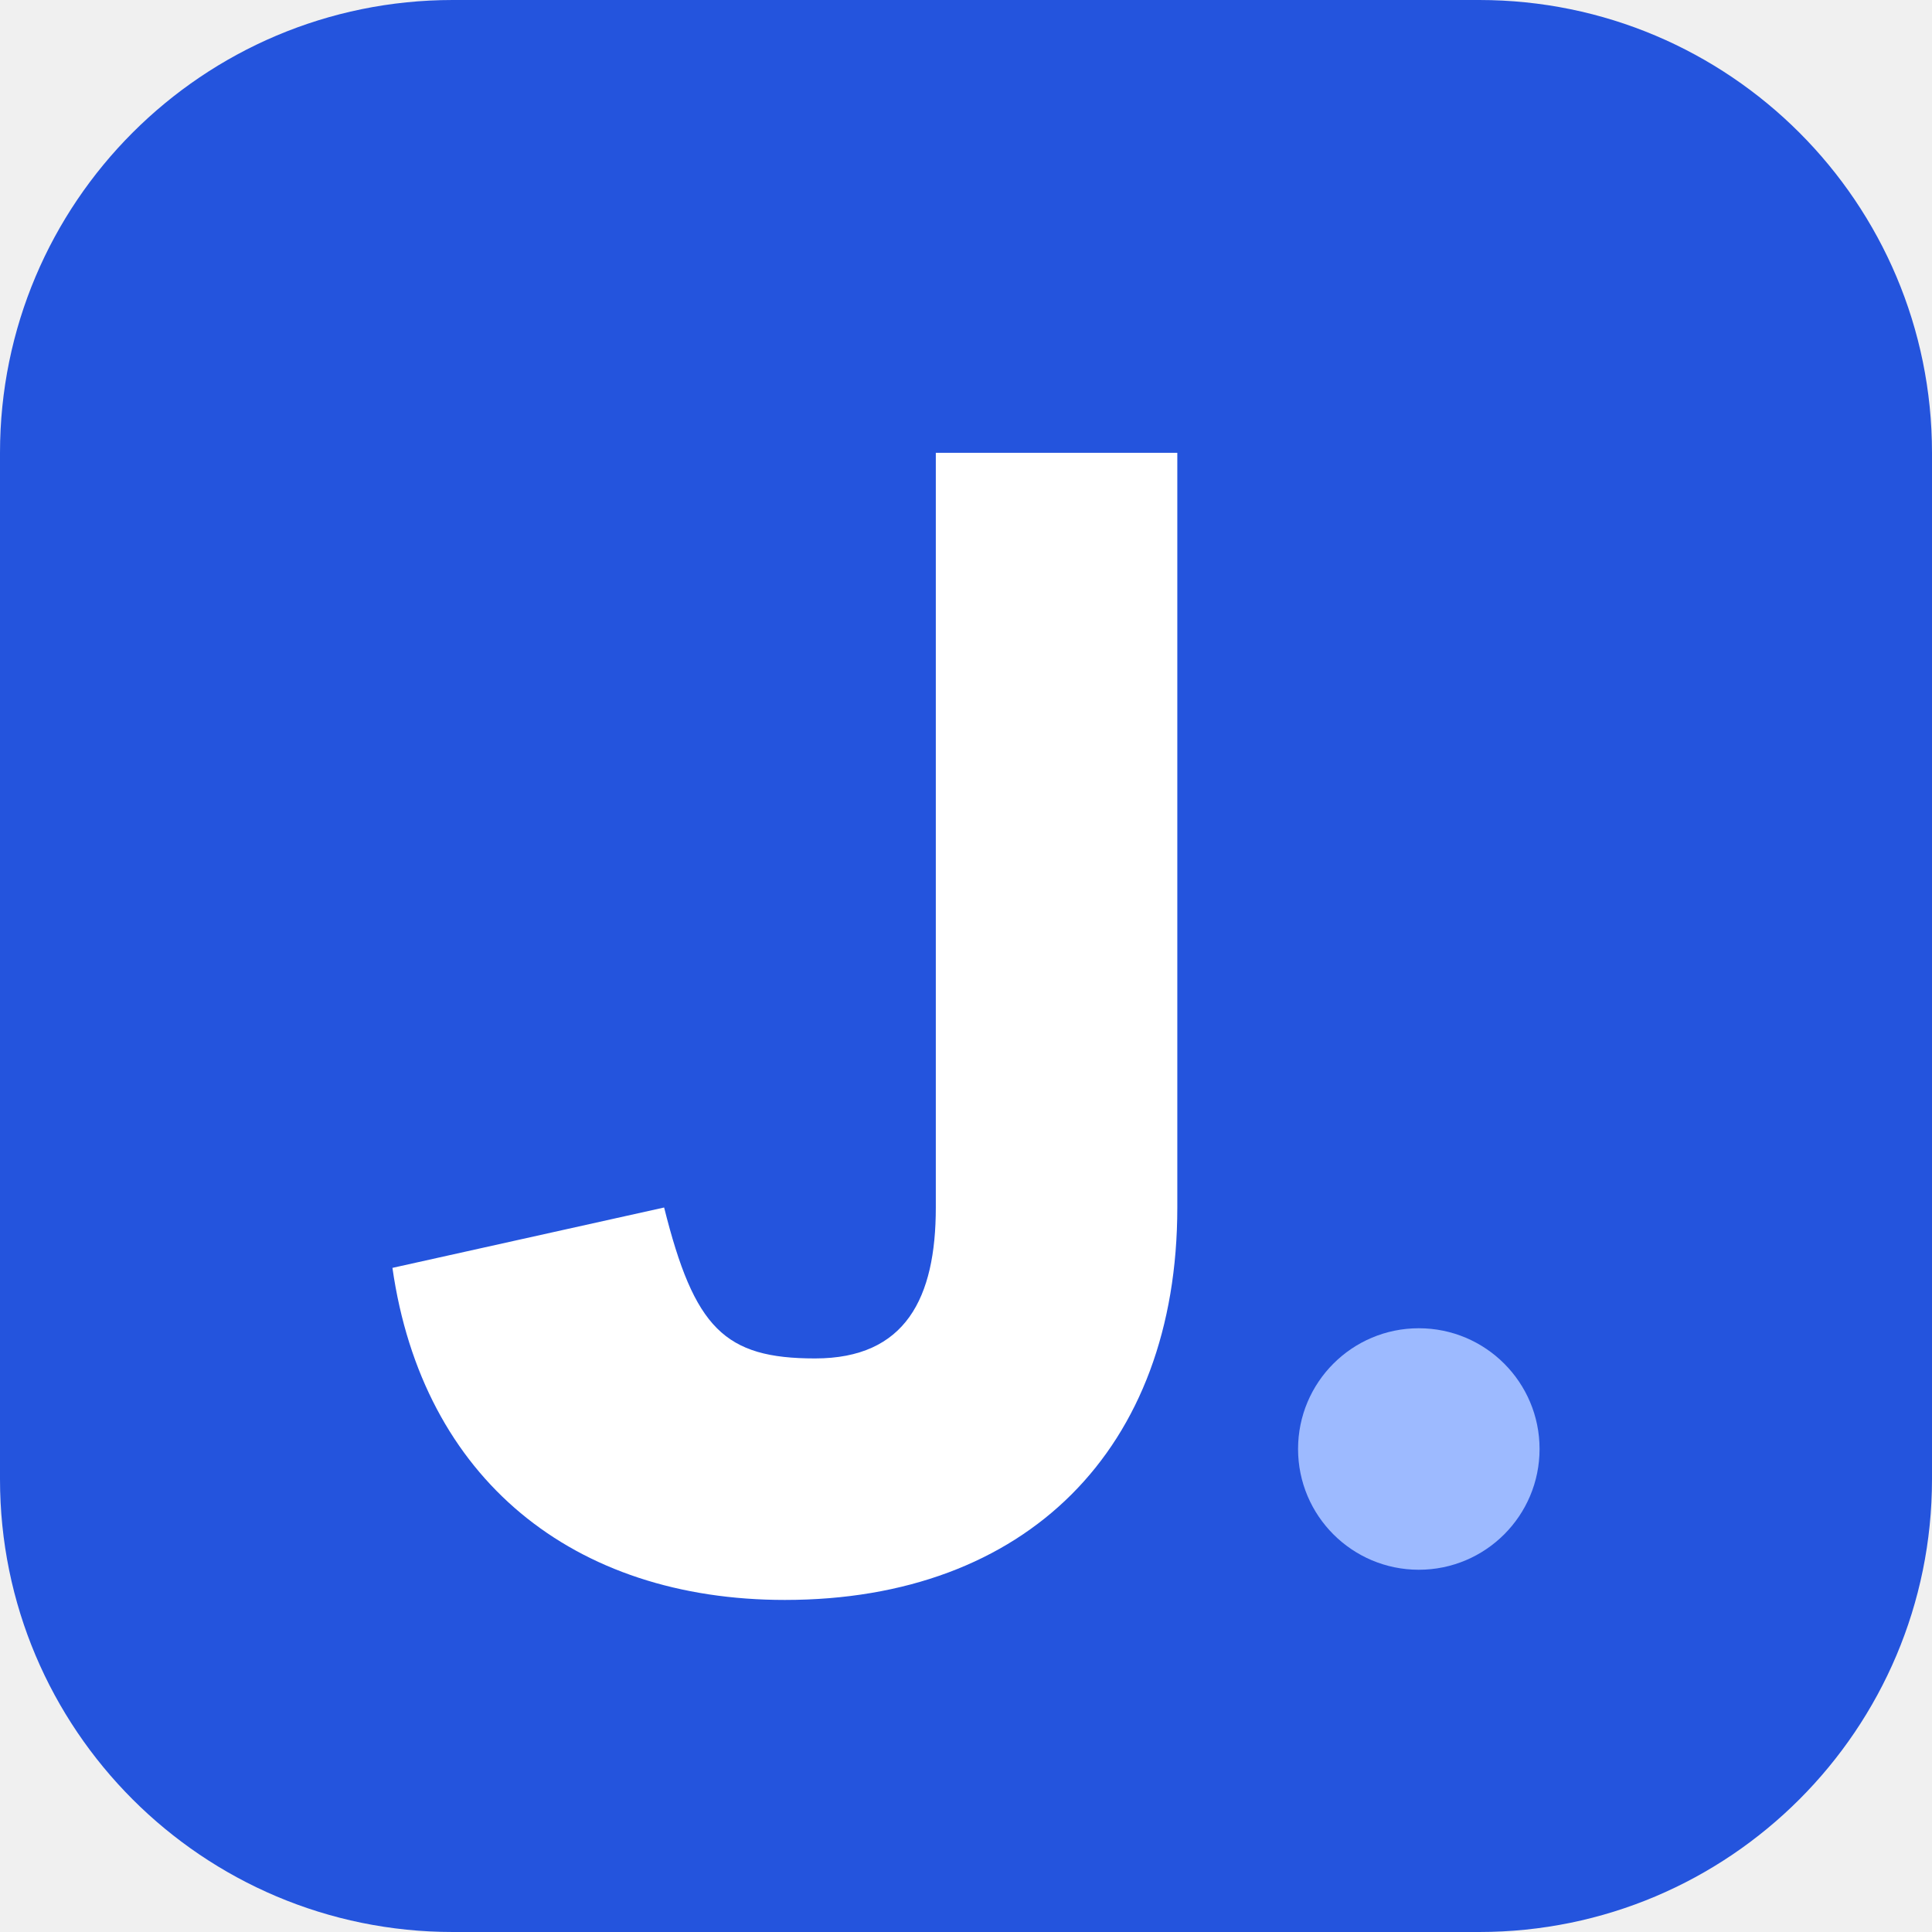
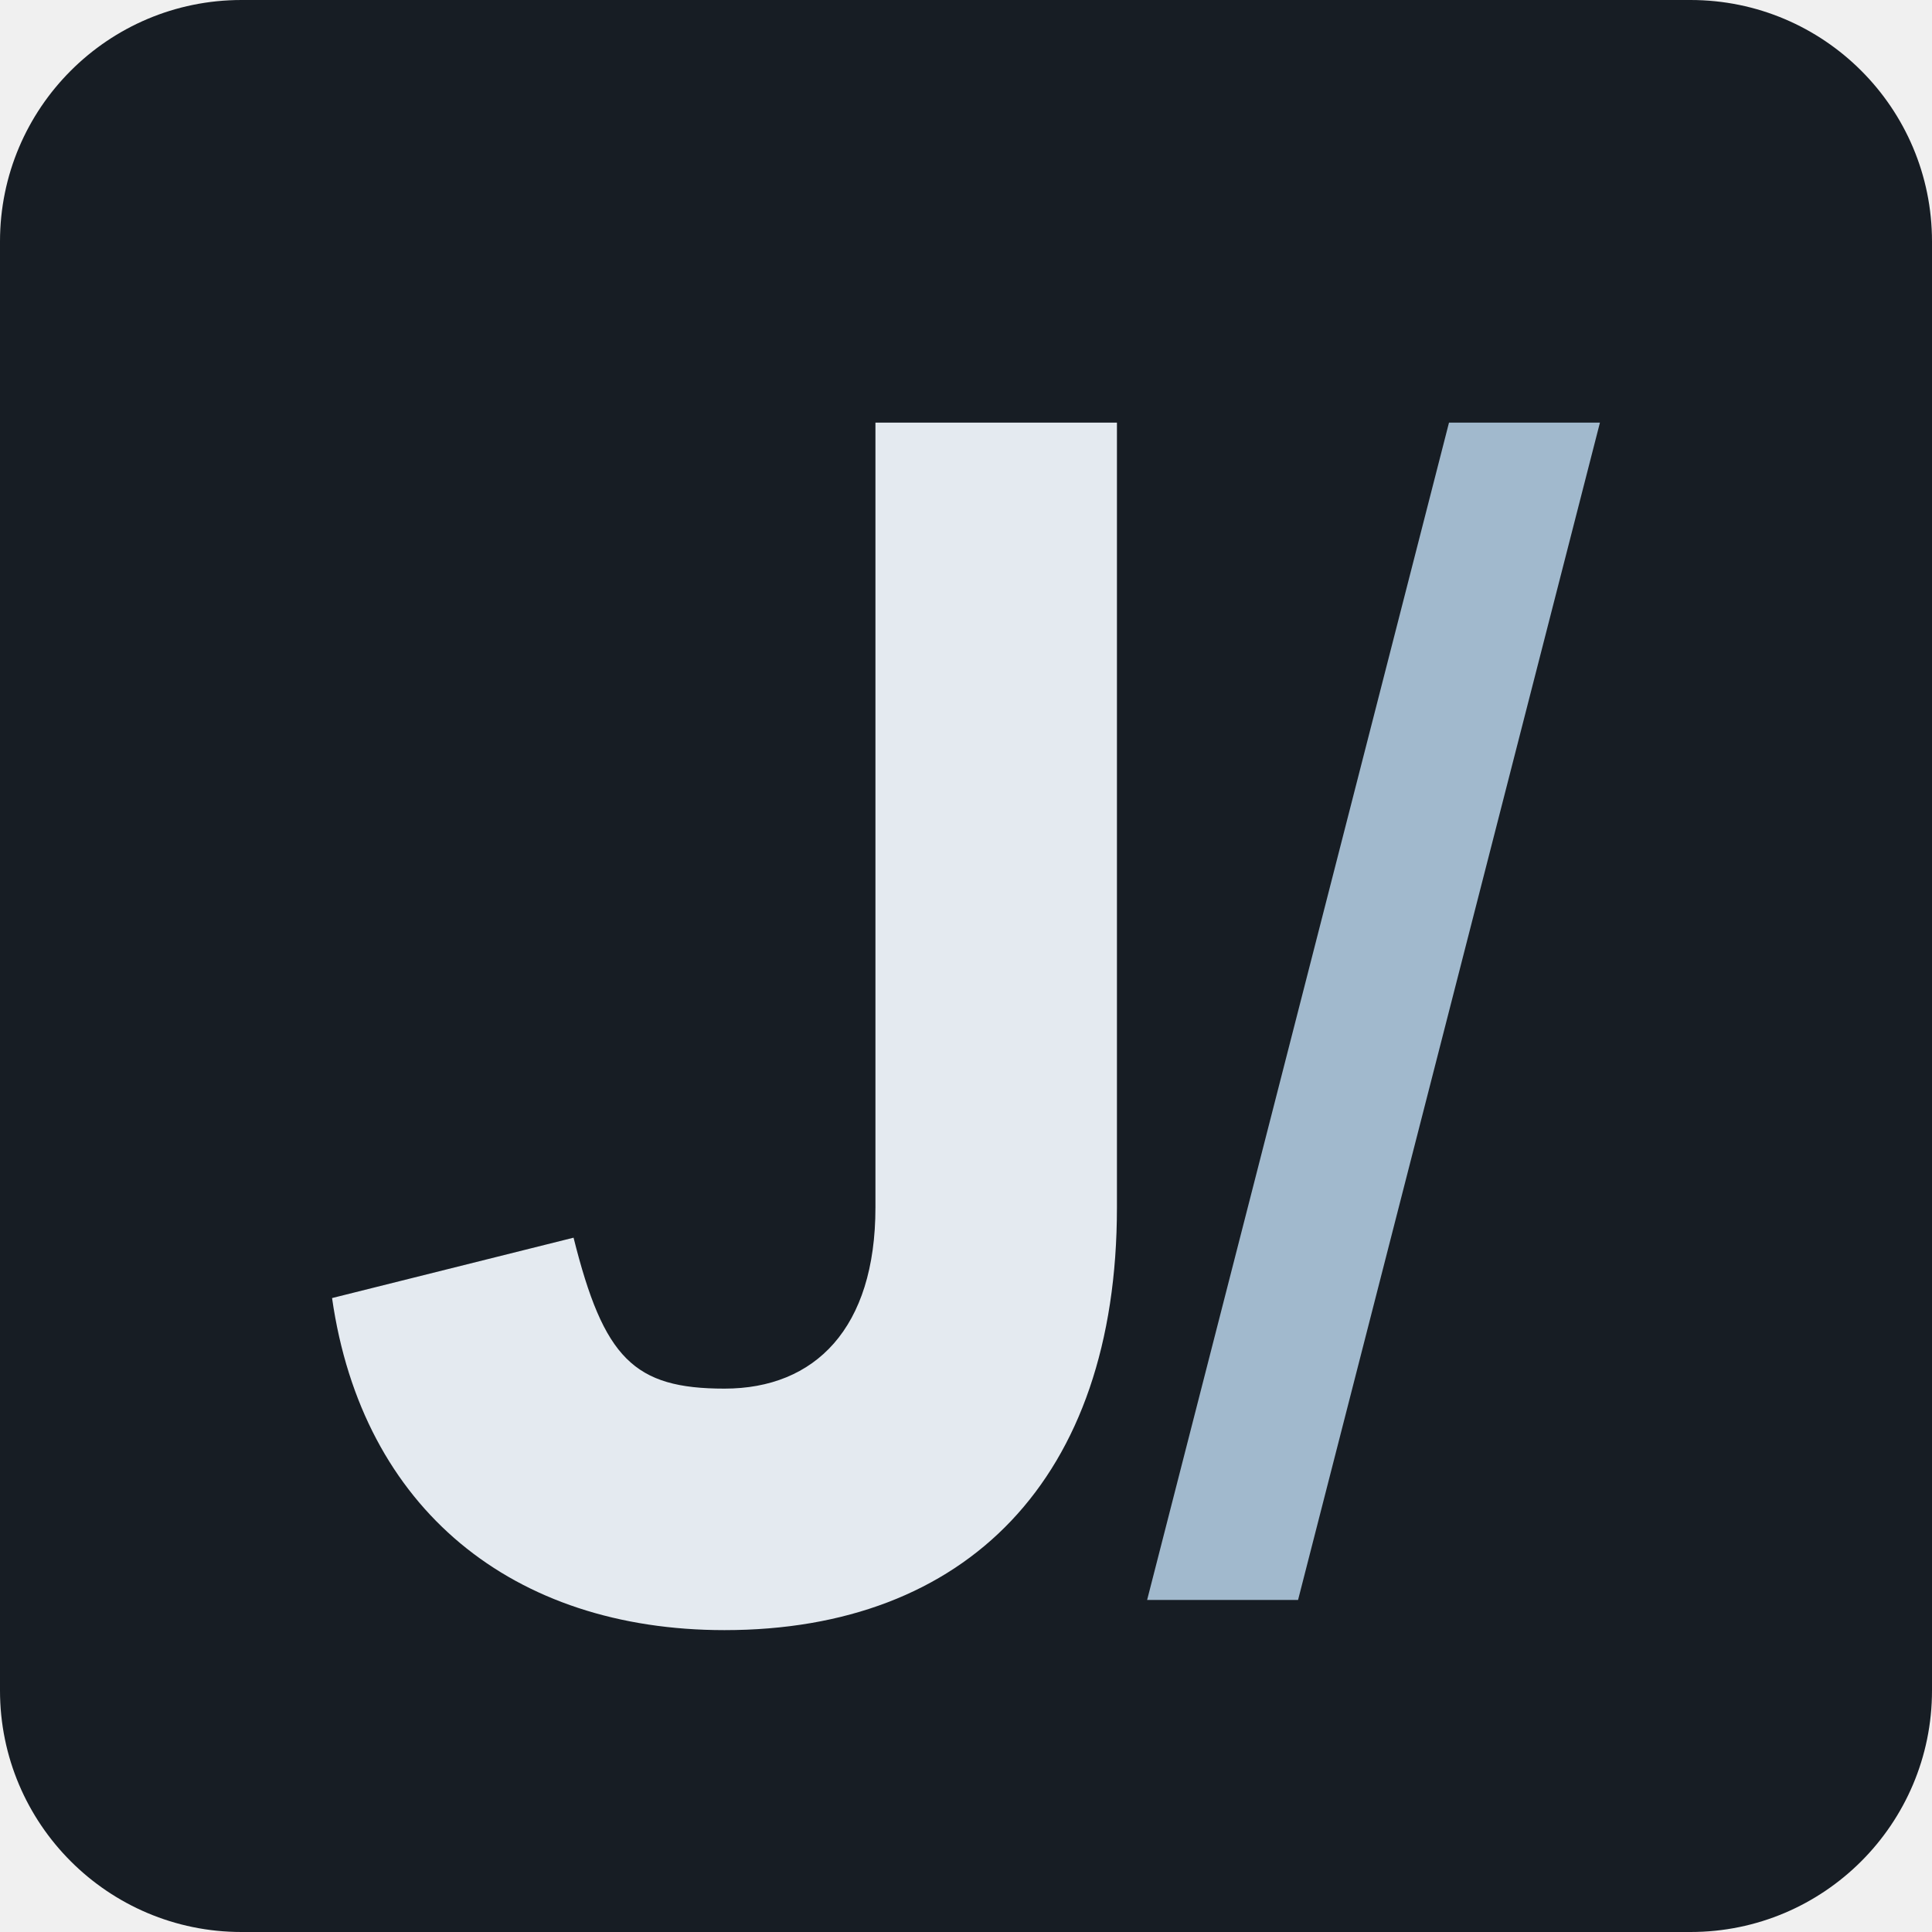
<svg xmlns="http://www.w3.org/2000/svg" viewBox="0 0 64 64">
-   <rect width="64" height="64" rx="15" fill="#2454dd" />
-   <path d="M39 15v25c0 8-5 13-13 13-7 0-12-4-13-11l9-2c1 4 2 5 5 5s4-2 4-5V15z" fill="white" />
-   <circle cx="47" cy="48" r="4" fill="#9dbaff" />
+   <rect width="64" height="64" rx="8" fill="#171d24" />
+   <path d="M37 14v26c0 9-5 14-13 14-7 0-12-4-13-11l8-2c1 4 2 5 5 5s5-2 5-6V14z" fill="#e4eaf0" />
+   <path d="M48 14h5L43 53h-5z" fill="#a1b9cd" />
</svg>
